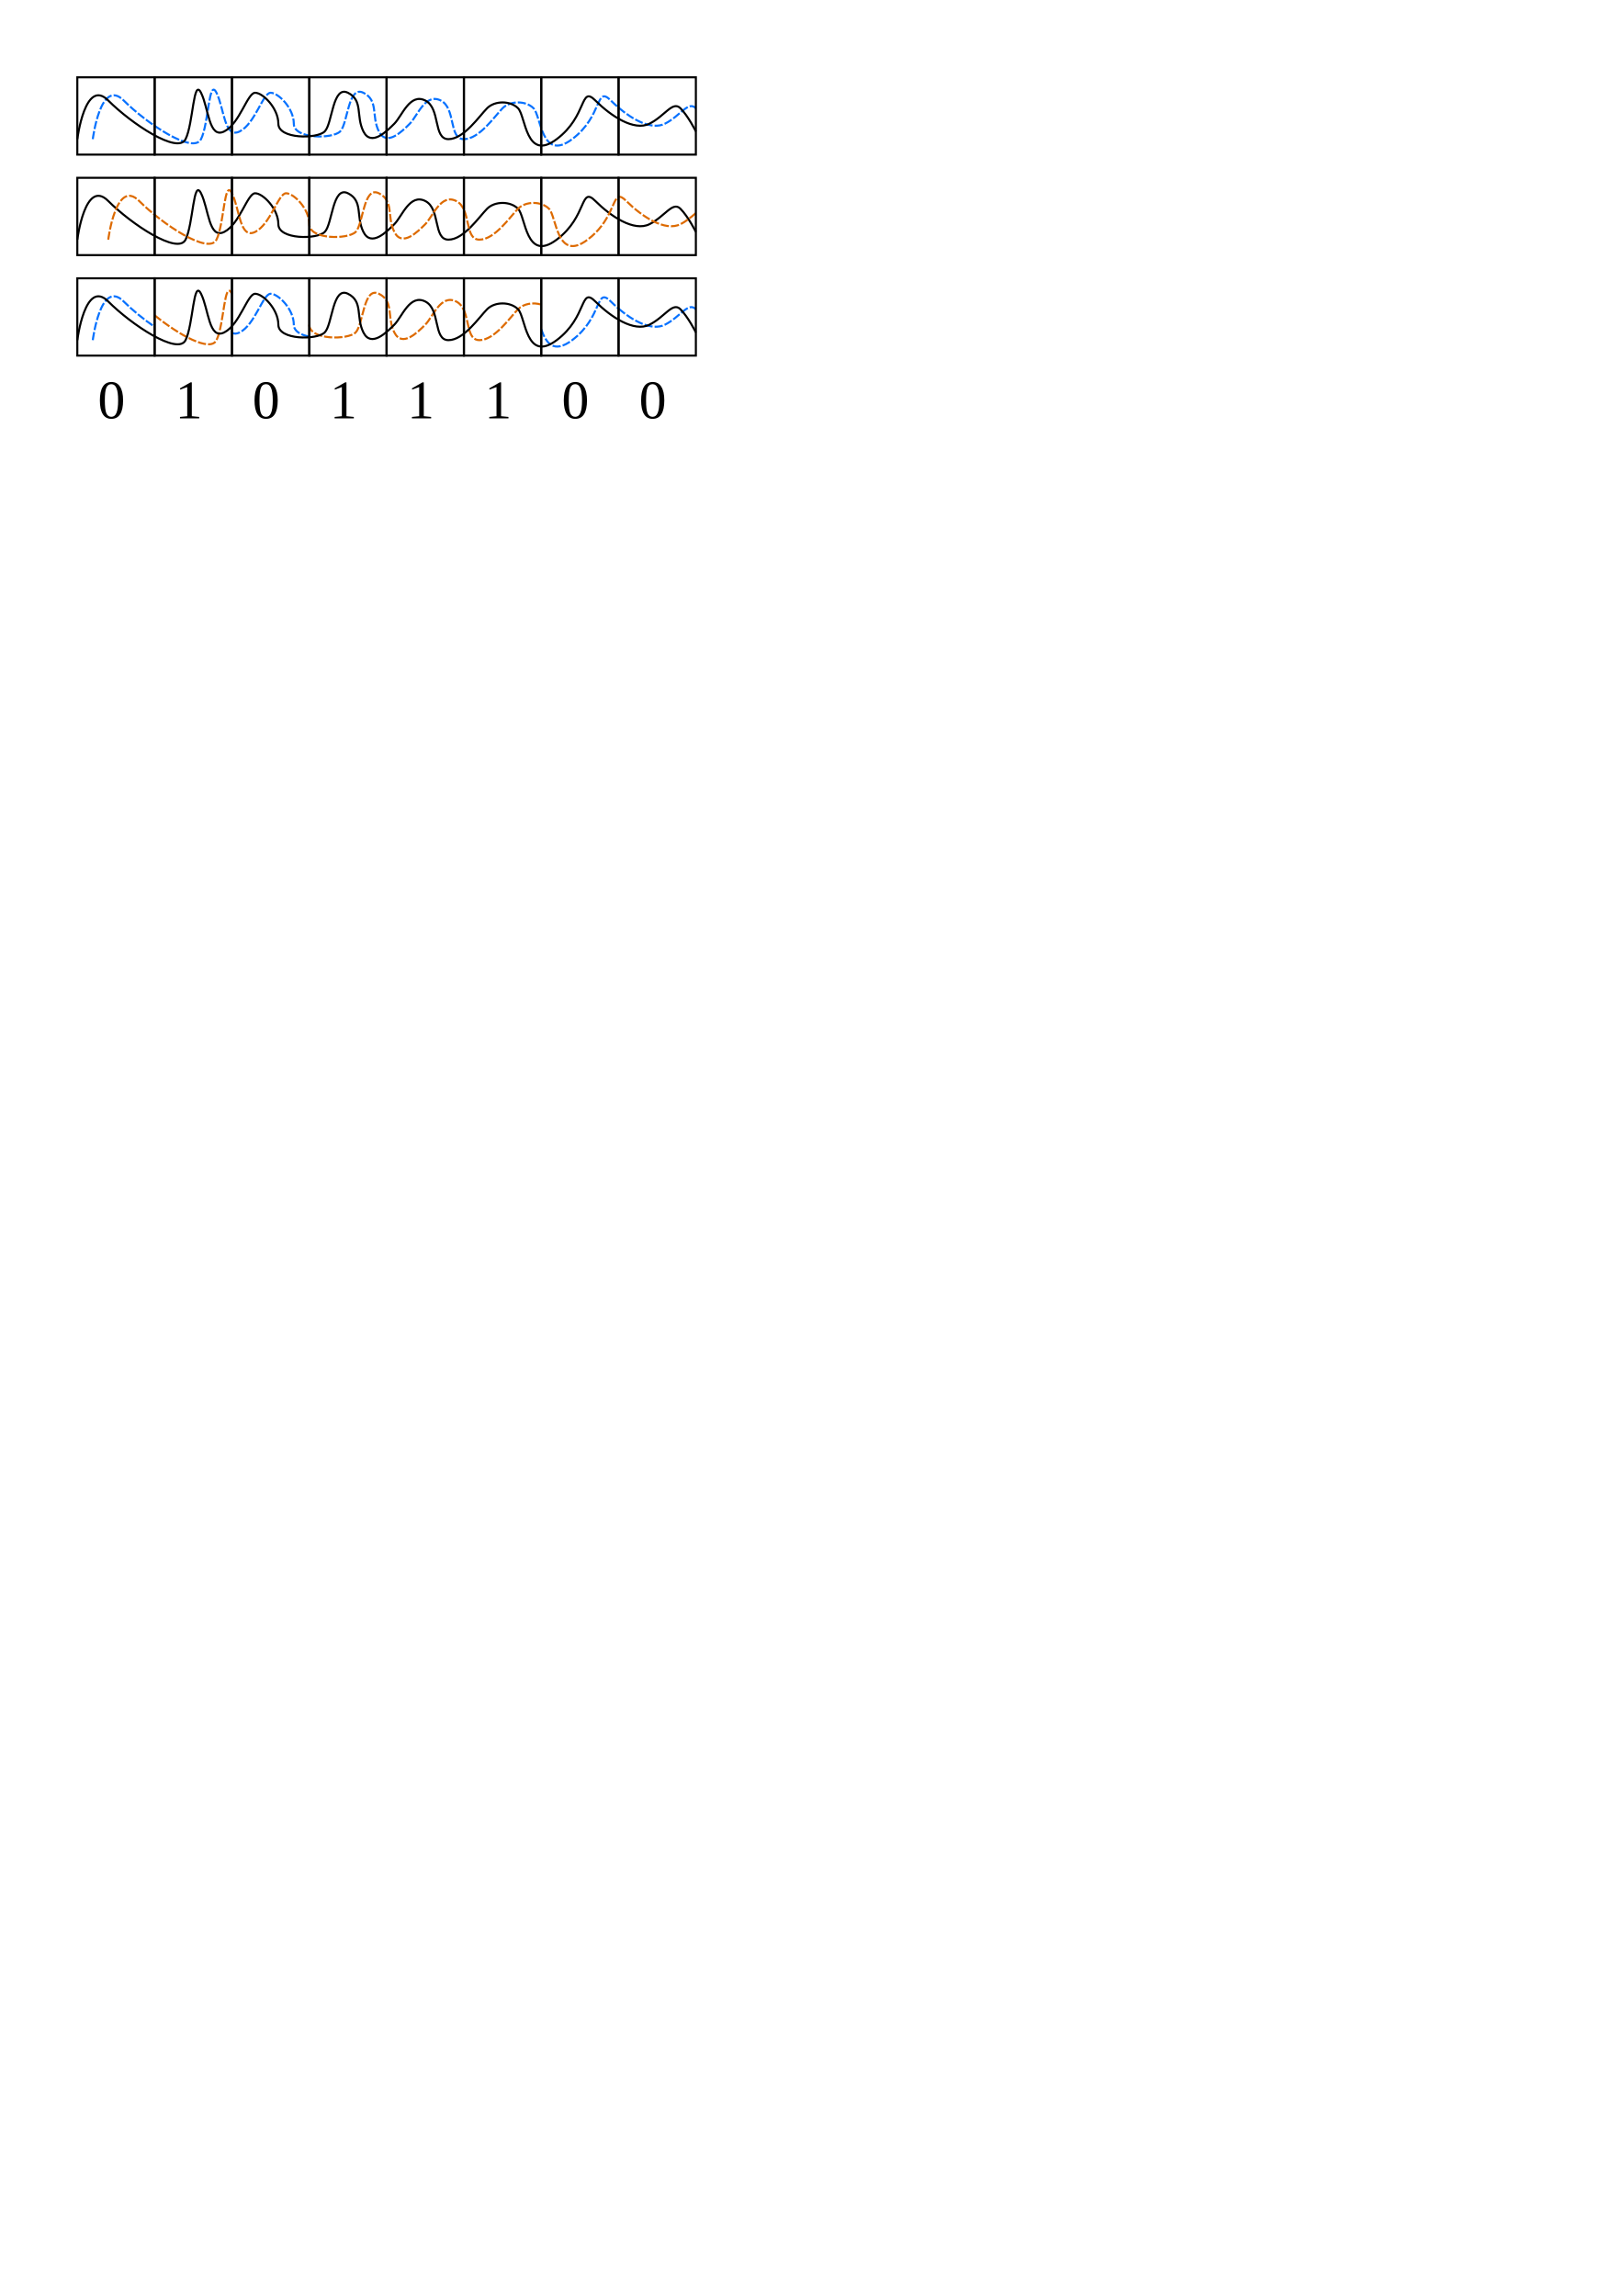
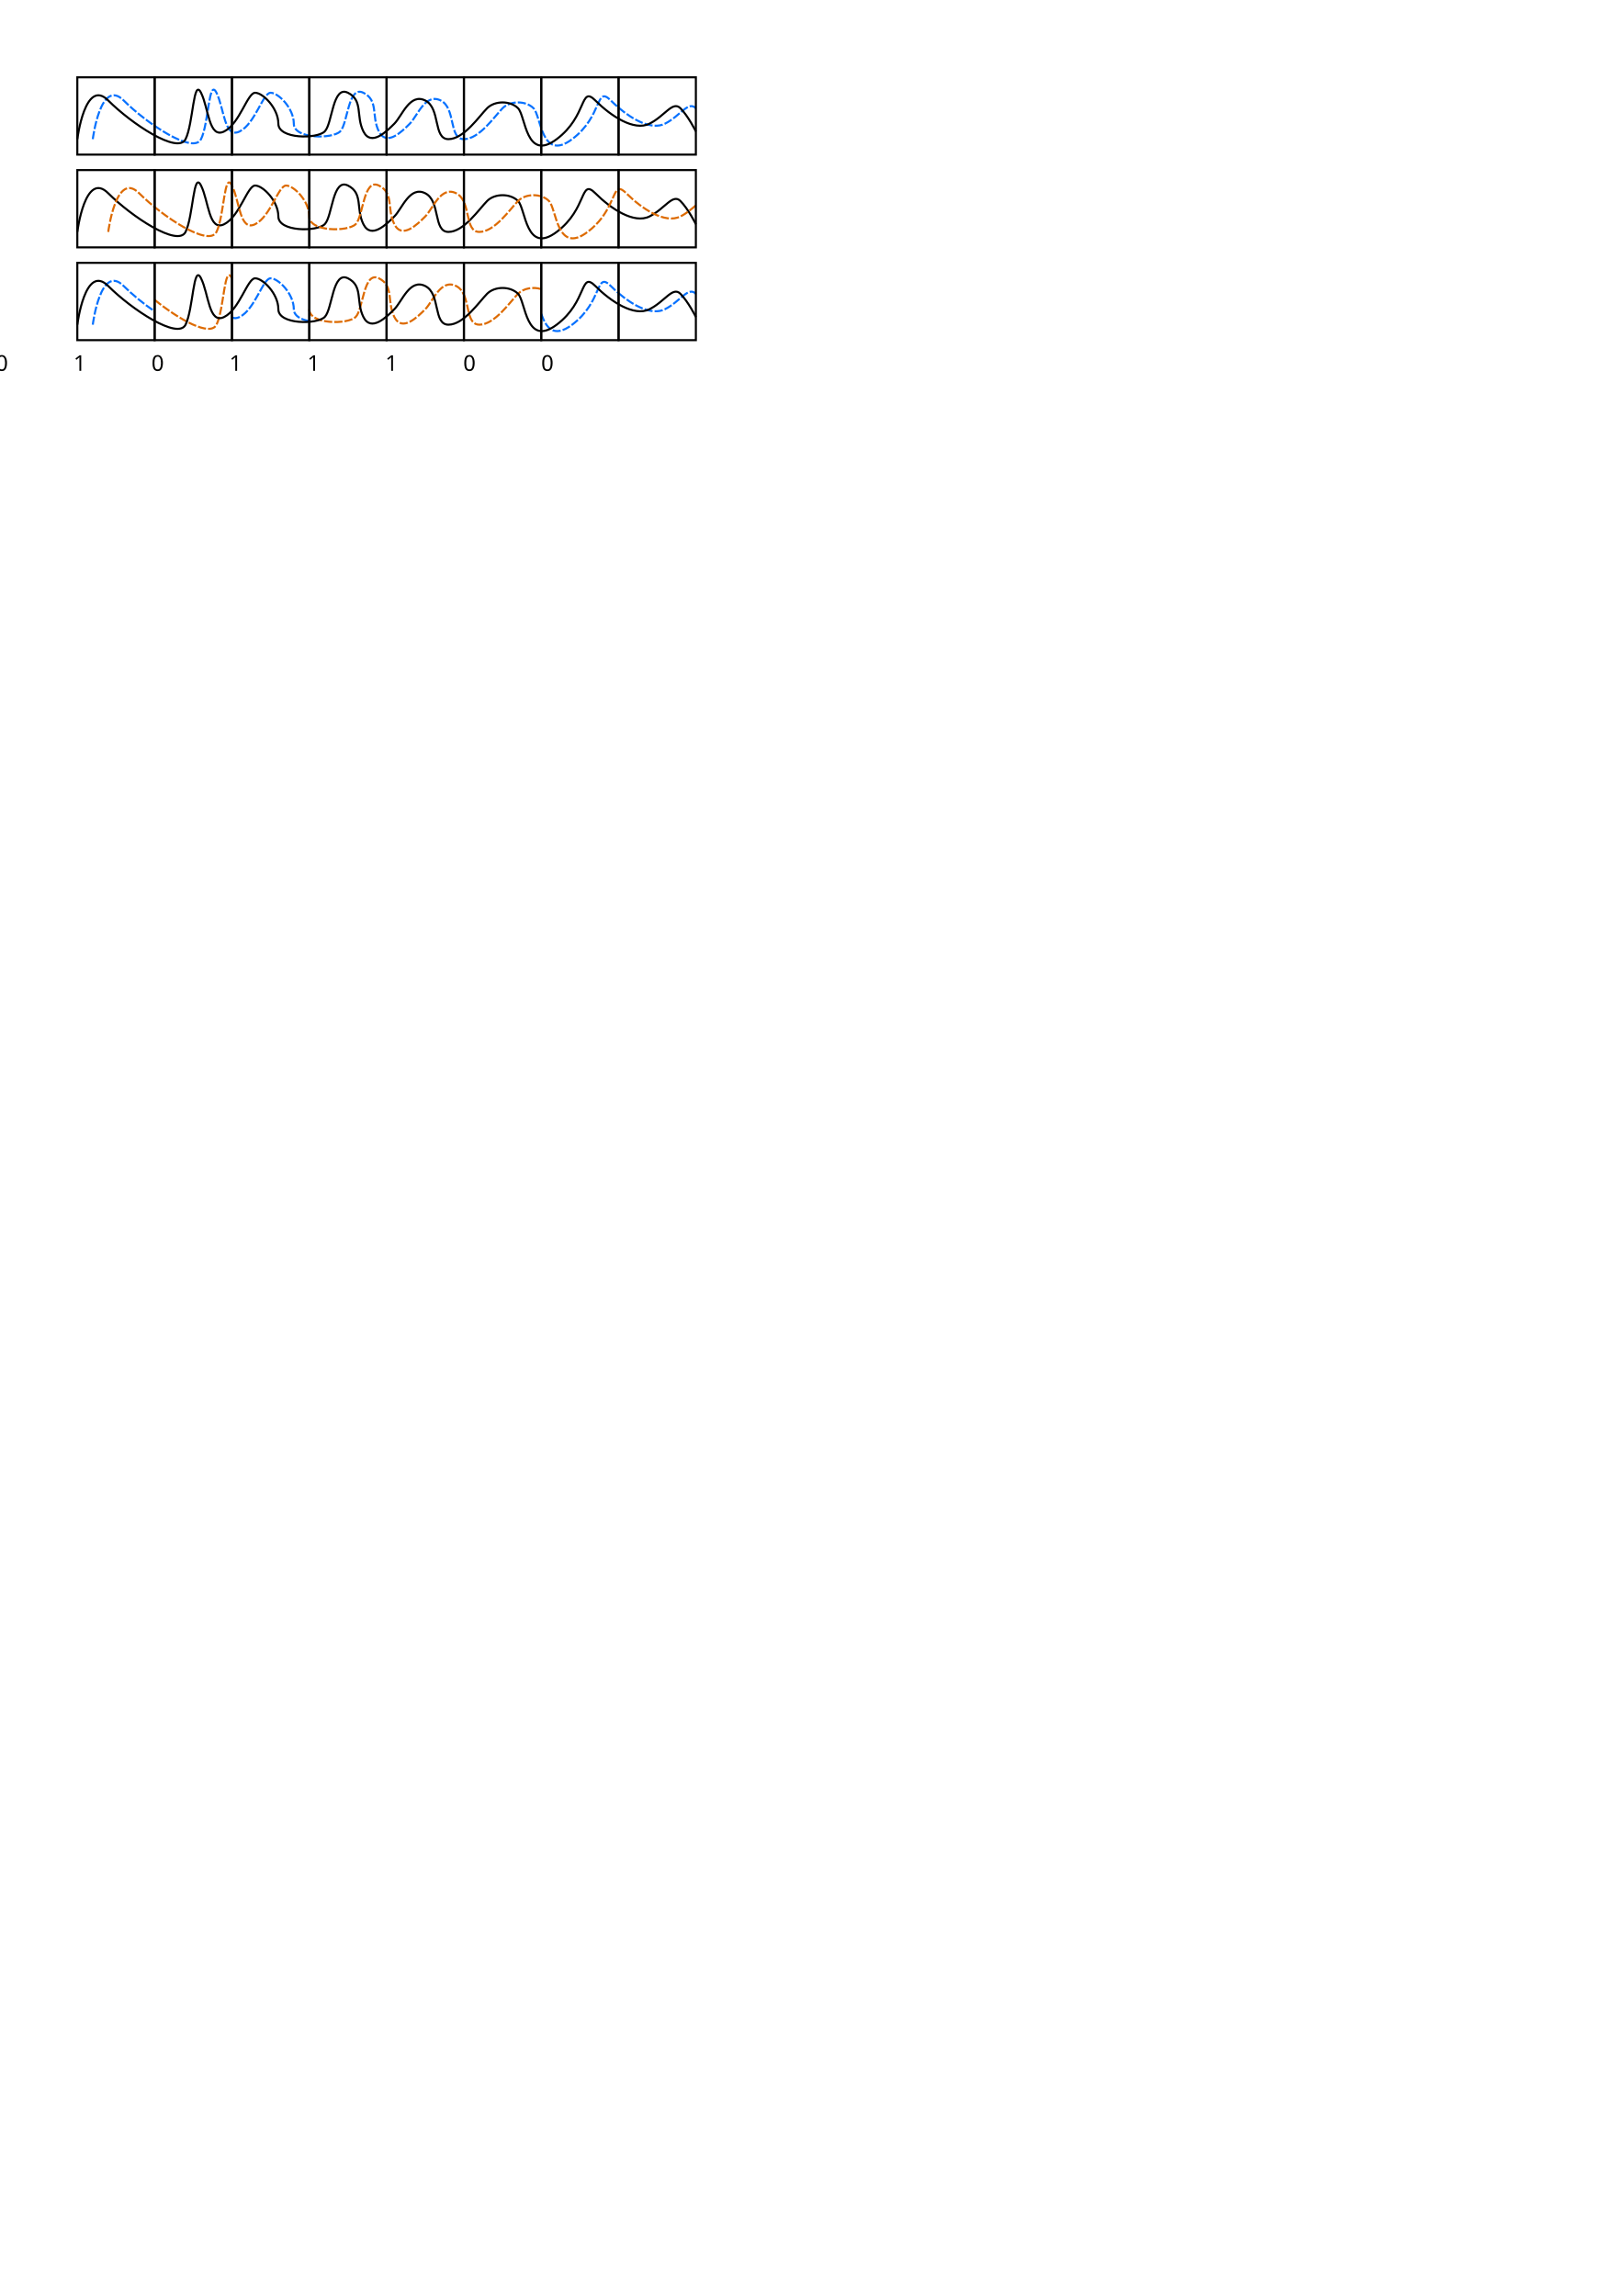
<svg xmlns="http://www.w3.org/2000/svg" width="210mm" height="297mm" viewBox="0 0 210 297" version="1.1" id="svg5">
  <defs id="defs2" />
  <g id="layer1">
-     <g id="g2194" transform="translate(-0.6556647,1.000001)">
+     <g id="g2194" transform="translate(-0.6556647,1.000001)" style="display:none">
      <text xml:space="preserve" style="font-size:7.056px;fill:#000000;fill-opacity:1;stroke:none;stroke-width:0.265;stroke-linecap:butt;stroke-linejoin:miter;stroke-miterlimit:4;stroke-dasharray:none;stroke-dashoffset:0;stroke-opacity:1;paint-order:normal" x="13.31" y="53.115" id="text20571">
        <tspan id="tspan20569" style="font-size:7.056px;fill:#000000;fill-opacity:1;stroke:none;stroke-width:0.265;stroke-dasharray:none;stroke-opacity:1" x="13.31" y="53.115">0</tspan>
      </text>
      <text xml:space="preserve" style="font-size:7.056px;fill:#000000;fill-opacity:1;stroke:none;stroke-width:0.265;stroke-linecap:butt;stroke-linejoin:miter;stroke-miterlimit:4;stroke-dasharray:none;stroke-dashoffset:0;stroke-opacity:1;paint-order:normal" x="33.31" y="53.115" id="text20571-6">
        <tspan id="tspan20569-1" style="font-size:7.056px;fill:#000000;fill-opacity:1;stroke:none;stroke-width:0.265;stroke-dasharray:none;stroke-opacity:1" x="33.31" y="53.115">0</tspan>
      </text>
      <text xml:space="preserve" style="font-size:7.056px;fill:#000000;fill-opacity:1;stroke:none;stroke-width:0.265;stroke-linecap:butt;stroke-linejoin:miter;stroke-miterlimit:4;stroke-dasharray:none;stroke-dashoffset:0;stroke-opacity:1;paint-order:normal" x="43.31" y="53.115" id="text20571-6-8">
        <tspan id="tspan20569-1-7" style="font-size:7.056px;fill:#000000;fill-opacity:1;stroke:none;stroke-width:0.265;stroke-dasharray:none;stroke-opacity:1" x="43.31" y="53.115">1</tspan>
      </text>
      <text xml:space="preserve" style="font-size:7.056px;fill:#000000;fill-opacity:1;stroke:none;stroke-width:0.265;stroke-linecap:butt;stroke-linejoin:miter;stroke-miterlimit:4;stroke-dasharray:none;stroke-dashoffset:0;stroke-opacity:1;paint-order:normal" x="53.31" y="53.115" id="text20571-6-9">
        <tspan id="tspan20569-1-2" style="font-size:7.056px;fill:#000000;fill-opacity:1;stroke:none;stroke-width:0.265;stroke-dasharray:none;stroke-opacity:1" x="53.31" y="53.115">1</tspan>
      </text>
      <text xml:space="preserve" style="font-size:7.056px;fill:#000000;fill-opacity:1;stroke:none;stroke-width:0.265;stroke-linecap:butt;stroke-linejoin:miter;stroke-miterlimit:4;stroke-dasharray:none;stroke-dashoffset:0;stroke-opacity:1;paint-order:normal" x="63.31" y="53.115" id="text20571-6-0">
        <tspan id="tspan20569-1-23" style="font-size:7.056px;fill:#000000;fill-opacity:1;stroke:none;stroke-width:0.265;stroke-dasharray:none;stroke-opacity:1" x="63.31" y="53.115">1</tspan>
      </text>
      <text xml:space="preserve" style="font-size:7.056px;fill:#000000;fill-opacity:1;stroke:none;stroke-width:0.265;stroke-linecap:butt;stroke-linejoin:miter;stroke-miterlimit:4;stroke-dasharray:none;stroke-dashoffset:0;stroke-opacity:1;paint-order:normal" x="73.31" y="53.115" id="text20571-6-7">
        <tspan id="tspan20569-1-5" style="font-size:7.056px;fill:#000000;fill-opacity:1;stroke:none;stroke-width:0.265;stroke-dasharray:none;stroke-opacity:1" x="73.31" y="53.115">0</tspan>
      </text>
      <text xml:space="preserve" style="font-size:7.056px;fill:#000000;fill-opacity:1;stroke:none;stroke-width:0.265;stroke-linecap:butt;stroke-linejoin:miter;stroke-miterlimit:4;stroke-dasharray:none;stroke-dashoffset:0;stroke-opacity:1;paint-order:normal" x="83.31" y="53.115" id="text20571-6-92">
        <tspan id="tspan20569-1-28" style="font-size:7.056px;fill:#000000;fill-opacity:1;stroke:none;stroke-width:0.265;stroke-dasharray:none;stroke-opacity:1" x="83.31" y="53.115">0</tspan>
      </text>
      <text xml:space="preserve" style="font-size:7.056px;fill:#000000;fill-opacity:1;stroke:none;stroke-width:0.265;stroke-linecap:butt;stroke-linejoin:miter;stroke-miterlimit:4;stroke-dasharray:none;stroke-dashoffset:0;stroke-opacity:1;paint-order:normal" x="23.31" y="53.115" id="text20571-6-6">
        <tspan id="tspan20569-1-1" style="font-size:7.056px;fill:#000000;fill-opacity:1;stroke:none;stroke-width:0.265;stroke-dasharray:none;stroke-opacity:1" x="23.31" y="53.115">1</tspan>
      </text>
    </g>
    <g id="g30484" style="display:none">
      <g id="g30442" transform="translate(0,-14)">
        <path id="path30424" style="display:none;fill:none;stroke:#dd6a00;stroke-width:0.265;stroke-linecap:butt;stroke-linejoin:miter;stroke-miterlimit:4;stroke-dasharray:1.06, 0.265;stroke-dashoffset:0;stroke-opacity:1;paint-order:normal" d="M 90.002,54.561 C 90.809,53.873 91.404,53.404 92,54 c 1,1 2,3 2,3" />
        <path id="path30426" style="display:none;fill:none;stroke:#dd6a00;stroke-width:0.265;stroke-linecap:butt;stroke-linejoin:miter;stroke-miterlimit:4;stroke-dasharray:1.06, 0.265;stroke-dashoffset:0;stroke-opacity:1;paint-order:normal" d="m 80,52.487 c 0.24,-0.089 0.541,0.054 1,0.513 2,2 5,4 7,3 0.809,-0.404 1.454,-0.972 2.002,-1.439" />
        <path id="path30428" style="display:none;fill:none;stroke:#dd6a00;stroke-width:0.265;stroke-linecap:butt;stroke-linejoin:miter;stroke-miterlimit:4;stroke-dasharray:1.06, 0.265;stroke-dashoffset:0;stroke-opacity:1;paint-order:normal" d="M 70,53.405 C 70.381,53.529 70.727,53.727 71,54 c 1,1 1,7 5,4 3.081,-2.311 3.196,-5.215 4,-5.513" />
        <path id="path30430" style="fill:none;stroke:#dd6a00;stroke-width:0.265;stroke-linecap:butt;stroke-linejoin:miter;stroke-miterlimit:4;stroke-dasharray:1.06, 0.265;stroke-dashoffset:0;stroke-opacity:1;paint-order:normal" d="M 60.001,54.133 C 60.694,55.681 60.477,58 62,58 c 2,0 4,-3 5,-4 0.364,-0.364 0.86,-0.595 1.392,-0.694 0.266,-0.05 0.417,-0.093 0.669,0.013 0.406,0.172 0.252,1.791 0.929,1.678" />
        <path id="path30432" style="fill:none;stroke:#dd6a00;stroke-width:0.265;stroke-linecap:butt;stroke-linejoin:miter;stroke-miterlimit:4;stroke-dasharray:1.06, 0.265;stroke-dashoffset:0;stroke-opacity:1;paint-order:normal" d="m 50.001,52.896 c 0.63,1.08 0.243,2.592 0.999,4.104 1,2 3,-5e-6 4,-1 1,-1 2,-4 4,-3 0.477,0.239 0.784,0.648 1.001,1.133" />
        <path id="path30434" style="fill:none;stroke:#dd6a00;stroke-width:0.265;stroke-linecap:butt;stroke-linejoin:miter;stroke-miterlimit:4;stroke-dasharray:1.06, 0.265;stroke-dashoffset:0;stroke-opacity:1;paint-order:normal" d="m 39.99,54.977 c 0.537,0.015 0.354,1.226 0.838,1.492 0.484,0.266 1.099,0.071 1.787,0.133 C 43.99,56.727 45.5,57.5 46,57 c 1,-1 1,-6 3,-5 0.488,0.244 0.797,0.548 1.001,0.896" />
        <path id="path30436" style="display:none;fill:none;stroke:#dd6a00;stroke-width:0.265;stroke-linecap:butt;stroke-linejoin:miter;stroke-miterlimit:4;stroke-dasharray:1.06, 0.265;stroke-dashoffset:0;stroke-opacity:1;paint-order:normal" d="m 30,52 c 1,2 1,6 3,5 2,-1 3,-5 4,-5 1,0 3,2 3,4" />
        <path id="path30438" style="fill:none;stroke:#dd6a00;stroke-width:0.265;stroke-linecap:butt;stroke-linejoin:miter;stroke-miterlimit:4;stroke-dasharray:1.06, 0.265;stroke-dashoffset:0;stroke-opacity:1;paint-order:normal" d="m 19.956,55.005 c 1.091,-0.064 0.794,0.628 1.206,0.93 0.411,0.302 0.829,0.593 1.246,0.866 0.833,0.546 1.704,0.801 2.458,1.146 C 26.375,58.637 27.596,58.808 28,58 c 0.5,-1 0.721,0.031 0.971,-1.469 0.125,-0.75 0.351,-2.953 0.377,-3.302 0.302,-4.001 -0.058,1.893 0.623,1.802" />
        <path id="path30440" style="display:none;fill:none;stroke:#dd6a00;stroke-width:0.265;stroke-linecap:butt;stroke-linejoin:miter;stroke-miterlimit:4;stroke-dasharray:1.06, 0.265;stroke-dashoffset:0;stroke-opacity:1;paint-order:normal" d="m 14,58 c 0,0 1,-8 4,-5 0.575,0.575 1.26,1.187 1.999,1.786" />
      </g>
      <g id="g30462" transform="translate(0,-14)">
        <path id="path30444" style="display:none;fill:none;stroke:#0671ff;stroke-width:0.265;stroke-linecap:butt;stroke-linejoin:miter;stroke-miterlimit:4;stroke-dasharray:1.06, 0.265;stroke-dashoffset:0;stroke-opacity:1;paint-order:normal" d="m 90,54 v 0 c 1,1 2,3 2,3" />
        <path id="path30446" style="fill:none;stroke:#0671ff;stroke-width:0.265;stroke-linecap:butt;stroke-linejoin:miter;stroke-miterlimit:4;stroke-dasharray:1.06, 0.265;stroke-dashoffset:0;stroke-opacity:1;paint-order:normal" d="M 80,53.923 C 81.91,55.55 84.312,56.844 86,56 88,55 89,53 90,54" />
        <path id="path30448" style="fill:none;stroke:#0671ff;stroke-width:0.265;stroke-linecap:butt;stroke-linejoin:miter;stroke-miterlimit:4;stroke-dasharray:1.06, 0.265;stroke-dashoffset:0;stroke-opacity:1;paint-order:normal" d="m 70.041,54.99 c 0.786,-0.174 0.648,3.257 1.262,3.634 0.614,0.377 1.469,0.296 2.696,-0.624 4,-3 3,-7 5,-5 0.312,0.312 0.647,0.623 1,0.923" />
        <path id="path30450" style="display:none;fill:none;stroke:#0671ff;stroke-width:0.265;stroke-linecap:butt;stroke-linejoin:miter;stroke-miterlimit:4;stroke-dasharray:1.06, 0.265;stroke-dashoffset:0;stroke-opacity:1;paint-order:normal" d="m 60,58 c 2,0 4,-3 5,-4 1,-1 3,-1 4,0 0.386,0.386 0.623,1.518 0.999,2.589" />
        <path id="path30452" style="display:none;fill:none;stroke:#0671ff;stroke-width:0.265;stroke-linecap:butt;stroke-linejoin:miter;stroke-miterlimit:4;stroke-dasharray:1.06, 0.265;stroke-dashoffset:0;stroke-opacity:1;paint-order:normal" d="M 50,57.845 C 51.016,57.984 52.273,56.727 53,56 54,55 55,52 57,53 c 2,1 1,5 3,5" />
        <path id="path30454" style="display:none;fill:none;stroke:#0671ff;stroke-width:0.265;stroke-linecap:butt;stroke-linejoin:miter;stroke-miterlimit:4;stroke-dasharray:1.06, 0.265;stroke-dashoffset:0;stroke-opacity:1;paint-order:normal" d="M 40,57.54 C 41.512,57.821 43.423,57.577 44,57 c 1,-1 1,-6 3,-5 2,1 1,3 2,5 0.272,0.545 0.619,0.793 1,0.845" />
        <path id="path30456" style="fill:none;stroke:#0671ff;stroke-width:0.265;stroke-linecap:butt;stroke-linejoin:miter;stroke-miterlimit:4;stroke-dasharray:1.06, 0.265;stroke-dashoffset:0;stroke-opacity:1;paint-order:normal" d="m 30.015,55.002 c 0.572,-0.041 0.501,2.083 0.666,2.09 0.224,0.009 0.115,0.01 0.319,-0.092 2,-1 3,-5 4,-5 1,0 3,2 3,4 0,0.423 0.223,0.756 0.585,1.009 0.181,0.127 0.694,-0.373 0.875,-0.599 0.159,-0.199 0.006,-1.398 0.488,-1.398" />
        <path id="path30458" style="display:none;fill:none;stroke:#0671ff;stroke-width:0.265;stroke-linecap:butt;stroke-linejoin:miter;stroke-miterlimit:4;stroke-dasharray:1.06, 0.265;stroke-dashoffset:0;stroke-opacity:1;paint-order:normal" d="M 20,56.279 C 22.649,58.092 25.357,59.285 26,58 c 1,-2 1,-8 2,-6 0.796,1.591 0.958,4.449 1.999,5.046" />
        <path id="path30460" style="fill:none;stroke:#0671ff;stroke-width:0.265;stroke-linecap:butt;stroke-linejoin:miter;stroke-miterlimit:4;stroke-dasharray:1.06, 0.265;stroke-dashoffset:0;stroke-opacity:1;paint-order:normal" d="m 12,58 c 0,0 1,-8 4,-5 0.536,0.536 1.035,1.078 1.791,1.532 0.873,0.524 0.722,0.417 1.061,0.444 0.376,0.03 0.135,0.05 0.26,0.037 C 19.398,54.999 20,55 20,55" />
      </g>
      <path style="fill:none;stroke:#000000;stroke-width:0.265;stroke-linecap:butt;stroke-linejoin:miter;stroke-miterlimit:4;paint-order:normal" d="m 10,44 c 0,0 1,-8 4,-5 3,3 9,7 10,5 1,-2 1,-8 2,-6 1,2 1,6 3,5 2,-1 3,-5 4,-5 1,0 3,2 3,4 0,2 5,2 6,1 1,-1 1,-6 3,-5 2,1 1,3 2,5 1,2 3,0 4,-1 1,-1 2,-4 4,-3 2,1 1,5 3,5 2,0 4,-3 5,-4 1,-1 3,-1 4,0 1,1 1,7 5,4 4,-3 3,-7 5,-5 2,2 5,4 7,3 C 86,41 87,39 88,40 c 1,1 2,3 2,3" id="path30464" />
      <g id="g30482" transform="translate(0,26)" style="display:inline">
        <rect style="fill:none;stroke:#000000;stroke-width:0.265;stroke-linecap:butt;stroke-linejoin:miter;stroke-miterlimit:4;paint-order:normal" id="rect30466" width="10" height="10" x="10" y="10" />
        <rect style="fill:none;stroke:#000000;stroke-width:0.265;stroke-linecap:butt;stroke-linejoin:miter;stroke-miterlimit:4;paint-order:normal" id="rect30468" width="10" height="10" x="20" y="10" />
        <rect style="fill:none;stroke:#000000;stroke-width:0.265;stroke-linecap:butt;stroke-linejoin:miter;stroke-miterlimit:4;paint-order:normal" id="rect30470" width="10" height="10" x="30" y="10" />
        <rect style="fill:none;stroke:#000000;stroke-width:0.265;stroke-linecap:butt;stroke-linejoin:miter;stroke-miterlimit:4;paint-order:normal" id="rect30472" width="10" height="10" x="40" y="10" />
        <rect style="fill:none;stroke:#000000;stroke-width:0.265;stroke-linecap:butt;stroke-linejoin:miter;stroke-miterlimit:4;paint-order:normal" id="rect30474" width="10" height="10" x="50" y="10" />
        <rect style="fill:none;stroke:#000000;stroke-width:0.265;stroke-linecap:butt;stroke-linejoin:miter;stroke-miterlimit:4;paint-order:normal" id="rect30476" width="10" height="10" x="60" y="10" />
        <rect style="fill:none;stroke:#000000;stroke-width:0.265;stroke-linecap:butt;stroke-linejoin:miter;stroke-miterlimit:4;paint-order:normal" id="rect30478" width="10" height="10" x="70" y="10" />
        <rect style="fill:none;stroke:#000000;stroke-width:0.265;stroke-linecap:butt;stroke-linejoin:miter;stroke-miterlimit:4;paint-order:normal" id="rect30480" width="10" height="10" x="80" y="10" />
      </g>
    </g>
-     <g id="g3148" style="display:inline">
+     <g id="g3148" style="display:inline" transform="translate(0,-2)">
      <g id="g1294" transform="translate(0,-14)">
        <path id="path2536-2-2-2" style="display:none;fill:none;stroke:#dd6a00;stroke-width:0.265;stroke-linecap:butt;stroke-linejoin:miter;stroke-miterlimit:4;stroke-dasharray:1.06, 0.265;stroke-dashoffset:0;stroke-opacity:1;paint-order:normal" d="M 90.002,54.561 C 90.809,53.873 91.404,53.404 92,54 c 1,1 2,3 2,3" />
        <path id="path1282" style="display:none;fill:none;stroke:#dd6a00;stroke-width:0.265;stroke-linecap:butt;stroke-linejoin:miter;stroke-miterlimit:4;stroke-dasharray:1.06, 0.265;stroke-dashoffset:0;stroke-opacity:1;paint-order:normal" d="m 80,52.487 c 0.24,-0.089 0.541,0.054 1,0.513 2,2 5,4 7,3 0.809,-0.404 1.454,-0.972 2.002,-1.439" />
        <path id="path1277" style="display:none;fill:none;stroke:#dd6a00;stroke-width:0.265;stroke-linecap:butt;stroke-linejoin:miter;stroke-miterlimit:4;stroke-dasharray:1.06, 0.265;stroke-dashoffset:0;stroke-opacity:1;paint-order:normal" d="M 70,53.405 C 70.381,53.529 70.727,53.727 71,54 c 1,1 1,7 5,4 3.081,-2.311 3.196,-5.215 4,-5.513" />
        <path id="path1272" style="fill:none;stroke:#dd6a00;stroke-width:0.265;stroke-linecap:butt;stroke-linejoin:miter;stroke-miterlimit:4;stroke-dasharray:1.06, 0.265;stroke-dashoffset:0;stroke-opacity:1;paint-order:normal" d="M 60.001,54.133 C 60.694,55.681 60.477,58 62,58 c 2,0 4,-3 5,-4 0.727,-0.727 1.984,-0.926 3,-0.595" />
        <path id="path1269" style="fill:none;stroke:#dd6a00;stroke-width:0.265;stroke-linecap:butt;stroke-linejoin:miter;stroke-miterlimit:4;stroke-dasharray:1.06, 0.265;stroke-dashoffset:0;stroke-opacity:1;paint-order:normal" d="m 50.001,52.896 c 0.63,1.08 0.243,2.592 0.999,4.104 1,2 3,-5e-6 4,-1 1,-1 2,-4 4,-3 0.477,0.239 0.784,0.648 1.001,1.133" />
        <path id="path1266" style="fill:none;stroke:#dd6a00;stroke-width:0.265;stroke-linecap:butt;stroke-linejoin:miter;stroke-miterlimit:4;stroke-dasharray:1.06, 0.265;stroke-dashoffset:0;stroke-opacity:1;paint-order:normal" d="m 40,56 c 0,2 5,2 6,1 1,-1 1,-6 3,-5 0.488,0.244 0.797,0.548 1.001,0.896" />
        <path id="path1261" style="display:none;fill:none;stroke:#dd6a00;stroke-width:0.265;stroke-linecap:butt;stroke-linejoin:miter;stroke-miterlimit:4;stroke-dasharray:1.06, 0.265;stroke-dashoffset:0;stroke-opacity:1;paint-order:normal" d="m 30,52 c 1,2 1,6 3,5 2,-1 3,-5 4,-5 1,0 3,2 3,4" />
        <path id="path1256" style="fill:none;stroke:#dd6a00;stroke-width:0.265;stroke-linecap:butt;stroke-linejoin:miter;stroke-miterlimit:4;stroke-dasharray:1.06, 0.265;stroke-dashoffset:0;stroke-opacity:1;paint-order:normal" d="M 20,54.786 C 23.117,57.313 27.192,59.617 28,58 c 1,-2 1,-8 2,-6" />
        <path id="path1251" style="display:none;fill:none;stroke:#dd6a00;stroke-width:0.265;stroke-linecap:butt;stroke-linejoin:miter;stroke-miterlimit:4;stroke-dasharray:1.06, 0.265;stroke-dashoffset:0;stroke-opacity:1;paint-order:normal" d="m 14,58 c 0,0 1,-8 4,-5 0.575,0.575 1.26,1.187 1.999,1.786" />
      </g>
      <g id="g1202" transform="translate(0,-14)">
        <path id="path2536-2-9" style="display:none;fill:none;stroke:#0671ff;stroke-width:0.265;stroke-linecap:butt;stroke-linejoin:miter;stroke-miterlimit:4;stroke-dasharray:1.06, 0.265;stroke-dashoffset:0;stroke-opacity:1;paint-order:normal" d="m 90,54 v 0 c 1,1 2,3 2,3" />
        <path id="path1114" style="fill:none;stroke:#0671ff;stroke-width:0.265;stroke-linecap:butt;stroke-linejoin:miter;stroke-miterlimit:4;stroke-dasharray:1.06, 0.265;stroke-dashoffset:0;stroke-opacity:1;paint-order:normal" d="M 80,53.923 C 81.91,55.55 84.312,56.844 86,56 88,55 89,53 90,54" />
        <path id="path1109" style="fill:none;stroke:#0671ff;stroke-width:0.265;stroke-linecap:butt;stroke-linejoin:miter;stroke-miterlimit:4;stroke-dasharray:1.06, 0.265;stroke-dashoffset:0;stroke-opacity:1;paint-order:normal" d="m 70,56.591 c 0.597,1.702 1.546,3.25 4,1.409 4,-3 3,-7 5,-5 0.312,0.312 0.647,0.623 1,0.923" />
        <path id="path1104" style="display:none;fill:none;stroke:#0671ff;stroke-width:0.265;stroke-linecap:butt;stroke-linejoin:miter;stroke-miterlimit:4;stroke-dasharray:1.06, 0.265;stroke-dashoffset:0;stroke-opacity:1;paint-order:normal" d="m 60,58 c 2,0 4,-3 5,-4 1,-1 3,-1 4,0 0.386,0.386 0.623,1.518 0.999,2.589" />
        <path id="path1058" style="display:none;fill:none;stroke:#0671ff;stroke-width:0.265;stroke-linecap:butt;stroke-linejoin:miter;stroke-miterlimit:4;stroke-dasharray:1.06, 0.265;stroke-dashoffset:0;stroke-opacity:1;paint-order:normal" d="M 50,57.845 C 51.016,57.984 52.273,56.727 53,56 54,55 55,52 57,53 c 2,1 1,5 3,5" />
        <path id="path1053" style="display:none;fill:none;stroke:#0671ff;stroke-width:0.265;stroke-linecap:butt;stroke-linejoin:miter;stroke-miterlimit:4;stroke-dasharray:1.06, 0.265;stroke-dashoffset:0;stroke-opacity:1;paint-order:normal" d="M 40,57.54 C 41.512,57.821 43.423,57.577 44,57 c 1,-1 1,-6 3,-5 2,1 1,3 2,5 0.272,0.545 0.619,0.793 1,0.845" />
        <path id="path1048" style="fill:none;stroke:#0671ff;stroke-width:0.265;stroke-linecap:butt;stroke-linejoin:miter;stroke-miterlimit:4;stroke-dasharray:1.06, 0.265;stroke-dashoffset:0;stroke-opacity:1;paint-order:normal" d="M 30,57.047 C 30.267,57.2 30.592,57.204 31,57 c 2,-1 3,-5 4,-5 1,0 3,2 3,4 0,0.845 0.893,1.333 1.999,1.539" />
        <path id="path1043" style="display:none;fill:none;stroke:#0671ff;stroke-width:0.265;stroke-linecap:butt;stroke-linejoin:miter;stroke-miterlimit:4;stroke-dasharray:1.06, 0.265;stroke-dashoffset:0;stroke-opacity:1;paint-order:normal" d="M 20,56.279 C 22.649,58.092 25.357,59.285 26,58 c 1,-2 1,-8 2,-6 0.796,1.591 0.958,4.449 1.999,5.046" />
        <path id="path1038" style="fill:none;stroke:#0671ff;stroke-width:0.265;stroke-linecap:butt;stroke-linejoin:miter;stroke-miterlimit:4;stroke-dasharray:1.06, 0.265;stroke-dashoffset:0;stroke-opacity:1;paint-order:normal" d="m 12,58 c 0,0 1,-8 4,-5 1.072,1.072 2.526,2.271 3.999,3.279" />
      </g>
      <path style="fill:none;stroke:#000000;stroke-width:0.265;stroke-linecap:butt;stroke-linejoin:miter;stroke-miterlimit:4;paint-order:normal" d="m 10,44 c 0,0 1,-8 4,-5 3,3 9,7 10,5 1,-2 1,-8 2,-6 1,2 1,6 3,5 2,-1 3,-5 4,-5 1,0 3,2 3,4 0,2 5,2 6,1 1,-1 1,-6 3,-5 2,1 1,3 2,5 1,2 3,0 4,-1 1,-1 2,-4 4,-3 2,1 1,5 3,5 2,0 4,-3 5,-4 1,-1 3,-1 4,0 1,1 1,7 5,4 4,-3 3,-7 5,-5 2,2 5,4 7,3 C 86,41 87,39 88,40 c 1,1 2,3 2,3" id="path2536-6-7" />
      <g id="g2699-9-3" transform="translate(0,26)" style="display:inline">
        <rect style="fill:none;stroke:#000000;stroke-width:0.265;stroke-linecap:butt;stroke-linejoin:miter;stroke-miterlimit:4;paint-order:normal" id="rect907-1-6" width="10" height="10" x="10" y="10" />
        <rect style="fill:none;stroke:#000000;stroke-width:0.265;stroke-linecap:butt;stroke-linejoin:miter;stroke-miterlimit:4;paint-order:normal" id="rect907-3-2-7" width="10" height="10" x="20" y="10" />
        <rect style="fill:none;stroke:#000000;stroke-width:0.265;stroke-linecap:butt;stroke-linejoin:miter;stroke-miterlimit:4;paint-order:normal" id="rect907-3-6-7-5" width="10" height="10" x="30" y="10" />
        <rect style="fill:none;stroke:#000000;stroke-width:0.265;stroke-linecap:butt;stroke-linejoin:miter;stroke-miterlimit:4;paint-order:normal" id="rect907-3-7-0-3" width="10" height="10" x="40" y="10" />
        <rect style="fill:none;stroke:#000000;stroke-width:0.265;stroke-linecap:butt;stroke-linejoin:miter;stroke-miterlimit:4;paint-order:normal" id="rect907-5-9-5" width="10" height="10" x="50" y="10" />
        <rect style="fill:none;stroke:#000000;stroke-width:0.265;stroke-linecap:butt;stroke-linejoin:miter;stroke-miterlimit:4;paint-order:normal" id="rect907-3-3-3-6" width="10" height="10" x="60" y="10" />
        <rect style="fill:none;stroke:#000000;stroke-width:0.265;stroke-linecap:butt;stroke-linejoin:miter;stroke-miterlimit:4;paint-order:normal" id="rect907-3-6-5-6-2" width="10" height="10" x="70" y="10" />
        <rect style="fill:none;stroke:#000000;stroke-width:0.265;stroke-linecap:butt;stroke-linejoin:miter;stroke-miterlimit:4;paint-order:normal" id="rect907-3-7-6-0-9" width="10" height="10" x="80" y="10" />
      </g>
    </g>
-     <g id="g3116">
+     <g id="g3116" transform="translate(0,-1)">
      <path style="fill:none;stroke:#000000;stroke-width:0.265;stroke-linecap:butt;stroke-linejoin:miter;stroke-miterlimit:4;paint-order:normal" d="m 10,31 c 0,0 1,-8 4,-5 3,3 9,7 10,5 1,-2 1,-8 2,-6 1,2 1,6 3,5 2,-1 3,-5 4,-5 1,0 3,2 3,4 0,2 5,2 6,1 1,-1 1,-6 3,-5 2,1 1,3 2,5 1,2 3,0 4,-1 1,-1 2,-4 4,-3 2,1 1,5 3,5 2,0 4,-3 5,-4 1,-1 3,-1 4,0 1,1 1,7 5,4 4,-3 3,-7 5,-5 2,2 5,4 7,3 C 86,28 87,26 88,27 c 1,1 2,3 2,3" id="path2536-6" />
      <path id="path2536-2-2" style="display:none;fill:none;stroke:#dd6a00;stroke-width:0.265;stroke-linecap:butt;stroke-linejoin:miter;stroke-miterlimit:4;stroke-dasharray:1.06, 0.265;stroke-dashoffset:0;stroke-opacity:1;paint-order:normal" d="M 90.002,27.561 C 90.809,26.873 91.404,26.404 92,27 c 1,1 2,3 2,3" />
-       <path id="path3334" style="fill:none;stroke:#dd6a00;stroke-width:0.265;stroke-linecap:butt;stroke-linejoin:miter;stroke-miterlimit:4;stroke-dasharray:1.06, 0.265;stroke-dashoffset:0;stroke-opacity:1;paint-order:normal" d="M 80 25.487 C 80.239 25.398 80.54 25.54 81 26 C 83 28 86 30 88 29 C 88.809 28.596 89.454 28.028 90.002 27.561 " />
-       <path id="path3332" style="fill:none;stroke:#dd6a00;stroke-width:0.265;stroke-linecap:butt;stroke-linejoin:miter;stroke-miterlimit:4;stroke-dasharray:1.06, 0.265;stroke-dashoffset:0;stroke-opacity:1;paint-order:normal" d="M 14 31 C 14 31 15 23 18 26 C 21 29 27 33 28 31 C 29 29 29 23 30 25 C 31 27 31 31 33 30 C 35 29 36 25 37 25 C 38 25 40 27 40 29 C 40 31 45 31 46 30 C 47 29 47 24 49 25 C 51 26 50 28 51 30 C 52 32 54 30 55 29 C 56 28 57 25 59 26 C 61 27 60 31 62 31 C 64 31 66 28 67 27 C 68 26 70 26 71 27 C 72 28 72 34 76 31 C 79.081 28.689 79.196 25.785 80 25.487 " />
+       <path id="path3334" style="fill:none;stroke:#dd6a00;stroke-width:0.265;stroke-linecap:butt;stroke-linejoin:miter;stroke-miterlimit:4;stroke-dasharray:1.06, 0.265;stroke-dashoffset:0;stroke-opacity:1;paint-order:normal" d="m 80,25.487 c 0.24,-0.089 0.541,0.054 1,0.513 2,2 5,4 7,3 0.809,-0.404 1.454,-0.972 2.002,-1.439" />
+       <path id="path3332" style="fill:none;stroke:#dd6a00;stroke-width:0.265;stroke-linecap:butt;stroke-linejoin:miter;stroke-miterlimit:4;stroke-dasharray:1.06, 0.265;stroke-dashoffset:0;stroke-opacity:1;paint-order:normal" d="m 14,31 c 0,0 1,-8 4,-5 3,3 9,7 10,5 1,-2 1,-8 2,-6 1,2 1,6 3,5 2,-1 3,-5 4,-5 1,0 3,2 3,4 0,2 5,2 6,1 1,-1 1,-6 3,-5 2,1 1,3 2,5 1,2 3,-1e-6 4,-1 1,-1 2,-4 4,-3 2,1 1,5 3,5 2,0 4,-3 5,-4 1,-1 3,-1 4,0 1,1 1,7 5,4 3.081,-2.311 3.196,-5.215 4,-5.513" />
      <g id="g2699-9" transform="translate(-1.9724129e-8,13)">
        <rect style="fill:none;stroke:#000000;stroke-width:0.265;stroke-linecap:butt;stroke-linejoin:miter;stroke-miterlimit:4;paint-order:normal" id="rect907-1" width="10" height="10" x="10" y="10" />
        <rect style="fill:none;stroke:#000000;stroke-width:0.265;stroke-linecap:butt;stroke-linejoin:miter;stroke-miterlimit:4;paint-order:normal" id="rect907-3-2" width="10" height="10" x="20" y="10" />
        <rect style="fill:none;stroke:#000000;stroke-width:0.265;stroke-linecap:butt;stroke-linejoin:miter;stroke-miterlimit:4;paint-order:normal" id="rect907-3-6-7" width="10" height="10" x="30" y="10" />
        <rect style="fill:none;stroke:#000000;stroke-width:0.265;stroke-linecap:butt;stroke-linejoin:miter;stroke-miterlimit:4;paint-order:normal" id="rect907-3-7-0" width="10" height="10" x="40" y="10" />
        <rect style="fill:none;stroke:#000000;stroke-width:0.265;stroke-linecap:butt;stroke-linejoin:miter;stroke-miterlimit:4;paint-order:normal" id="rect907-5-9" width="10" height="10" x="50" y="10" />
        <rect style="fill:none;stroke:#000000;stroke-width:0.265;stroke-linecap:butt;stroke-linejoin:miter;stroke-miterlimit:4;paint-order:normal" id="rect907-3-3-3" width="10" height="10" x="60" y="10" />
        <rect style="fill:none;stroke:#000000;stroke-width:0.265;stroke-linecap:butt;stroke-linejoin:miter;stroke-miterlimit:4;paint-order:normal" id="rect907-3-6-5-6" width="10" height="10" x="70" y="10" />
        <rect style="fill:none;stroke:#000000;stroke-width:0.265;stroke-linecap:butt;stroke-linejoin:miter;stroke-miterlimit:4;paint-order:normal" id="rect907-3-7-6-0" width="10" height="10" x="80" y="10" />
      </g>
    </g>
    <g id="g3028">
      <path id="path2536-2" style="display:none;fill:none;stroke:#0671ff;stroke-width:0.265;stroke-linecap:butt;stroke-linejoin:miter;stroke-miterlimit:4;stroke-dasharray:1.06, 0.265;stroke-dashoffset:0;stroke-opacity:1;paint-order:normal" d="m 90,14 v 0 C 91,15 92,17 92,17" />
      <path id="path3327" style="fill:none;stroke:#0671ff;stroke-width:0.265;stroke-linecap:butt;stroke-linejoin:miter;stroke-miterlimit:4;paint-order:normal;stroke-opacity:1;stroke-dasharray:1.06, 0.265;stroke-dashoffset:0" d="M 80 13.923 C 81.911 15.55 84.312 16.844 86 16 C 88 15 89 13 90 14 " />
      <path id="path3325" style="fill:none;stroke:#0671ff;stroke-width:0.265;stroke-linecap:butt;stroke-linejoin:miter;stroke-miterlimit:4;paint-order:normal;stroke-opacity:1;stroke-dasharray:1.06, 0.265;stroke-dashoffset:0" d="M 12 18 C 12 18 13 10 16 13 C 19 16 25 20 26 18 C 27 16 27 10 28 12 C 29 14 29 18 31 17 C 33 16 34 12 35 12 C 36 12 38 14 38 16 C 38 18 43 18 44 17 C 45 16 45 11 47 12 C 49 13 48 15 49 17 C 50 19 52 17 53 16 C 54 15 55 12 57 13 C 59 14 58 18 60 18 C 62 18 64 15 65 14 C 66 13 68 13 69 14 C 70 15 70 21 74 18 C 78 15 77 11 79 13 C 79.312 13.312 79.647 13.623 80 13.923 " />
      <path style="fill:none;stroke:#000000;stroke-width:0.265;stroke-linecap:butt;stroke-linejoin:miter;stroke-miterlimit:4;paint-order:normal" d="m 10,18 c 0,0 1,-8 4,-5 3,3 9,7 10,5 1,-2 1,-8 2,-6 1,2 1,6 3,5 2,-1 3,-5 4,-5 1,0 3,2 3,4 0,2 5,2 6,1 1,-1 1,-6 3,-5 2,1 1,3 2,5 1,2 3,0 4,-1 1,-1 2,-4 4,-3 2,1 1,5 3,5 2,0 4,-3 5,-4 1,-1 3,-1 4,0 1,1 1,7 5,4 4,-3 3,-7 5,-5 2,2 5,4 7,3 C 86,15 87,13 88,14 c 1,1 2,3 2,3" id="path2536" />
      <g id="g2699">
        <rect style="fill:none;stroke:#000000;stroke-width:0.265;stroke-linecap:butt;stroke-linejoin:miter;stroke-miterlimit:4;paint-order:normal" id="rect907" width="10" height="10" x="10" y="10" />
        <rect style="fill:none;stroke:#000000;stroke-width:0.265;stroke-linecap:butt;stroke-linejoin:miter;stroke-miterlimit:4;paint-order:normal" id="rect907-3" width="10" height="10" x="20" y="10" />
        <rect style="fill:none;stroke:#000000;stroke-width:0.265;stroke-linecap:butt;stroke-linejoin:miter;stroke-miterlimit:4;paint-order:normal" id="rect907-3-6" width="10" height="10" x="30" y="10" />
        <rect style="fill:none;stroke:#000000;stroke-width:0.265;stroke-linecap:butt;stroke-linejoin:miter;stroke-miterlimit:4;paint-order:normal" id="rect907-3-7" width="10" height="10" x="40" y="10" />
        <rect style="fill:none;stroke:#000000;stroke-width:0.265;stroke-linecap:butt;stroke-linejoin:miter;stroke-miterlimit:4;paint-order:normal" id="rect907-5" width="10" height="10" x="50" y="10" />
        <rect style="fill:none;stroke:#000000;stroke-width:0.265;stroke-linecap:butt;stroke-linejoin:miter;stroke-miterlimit:4;paint-order:normal" id="rect907-3-3" width="10" height="10" x="60" y="10" />
        <rect style="fill:none;stroke:#000000;stroke-width:0.265;stroke-linecap:butt;stroke-linejoin:miter;stroke-miterlimit:4;paint-order:normal" id="rect907-3-6-5" width="10" height="10" x="70" y="10" />
        <rect style="fill:none;stroke:#000000;stroke-width:0.265;stroke-linecap:butt;stroke-linejoin:miter;stroke-miterlimit:4;paint-order:normal" id="rect907-3-7-6" width="10" height="10" x="80" y="10" />
      </g>
    </g>
+     <text xml:space="preserve" style="font-size:2.822px;font-family:sans-serif;-inkscape-font-specification:sans-serif;text-align:center;letter-spacing:8.467px;writing-mode:lr-tb;text-orientation:upright;text-anchor:middle;fill:#010100;fill-opacity:1;stroke:none;stroke-width:0.265;stroke-linecap:square;stroke-miterlimit:1.5" x="50.048" y="47.972" id="text18321">
+       <tspan id="tspan18319" style="writing-mode:lr-tb;fill:#010100;fill-opacity:1;stroke-width:0.265" x="54.281" y="47.972">01011100</tspan>
+     </text>
  </g>
</svg>
